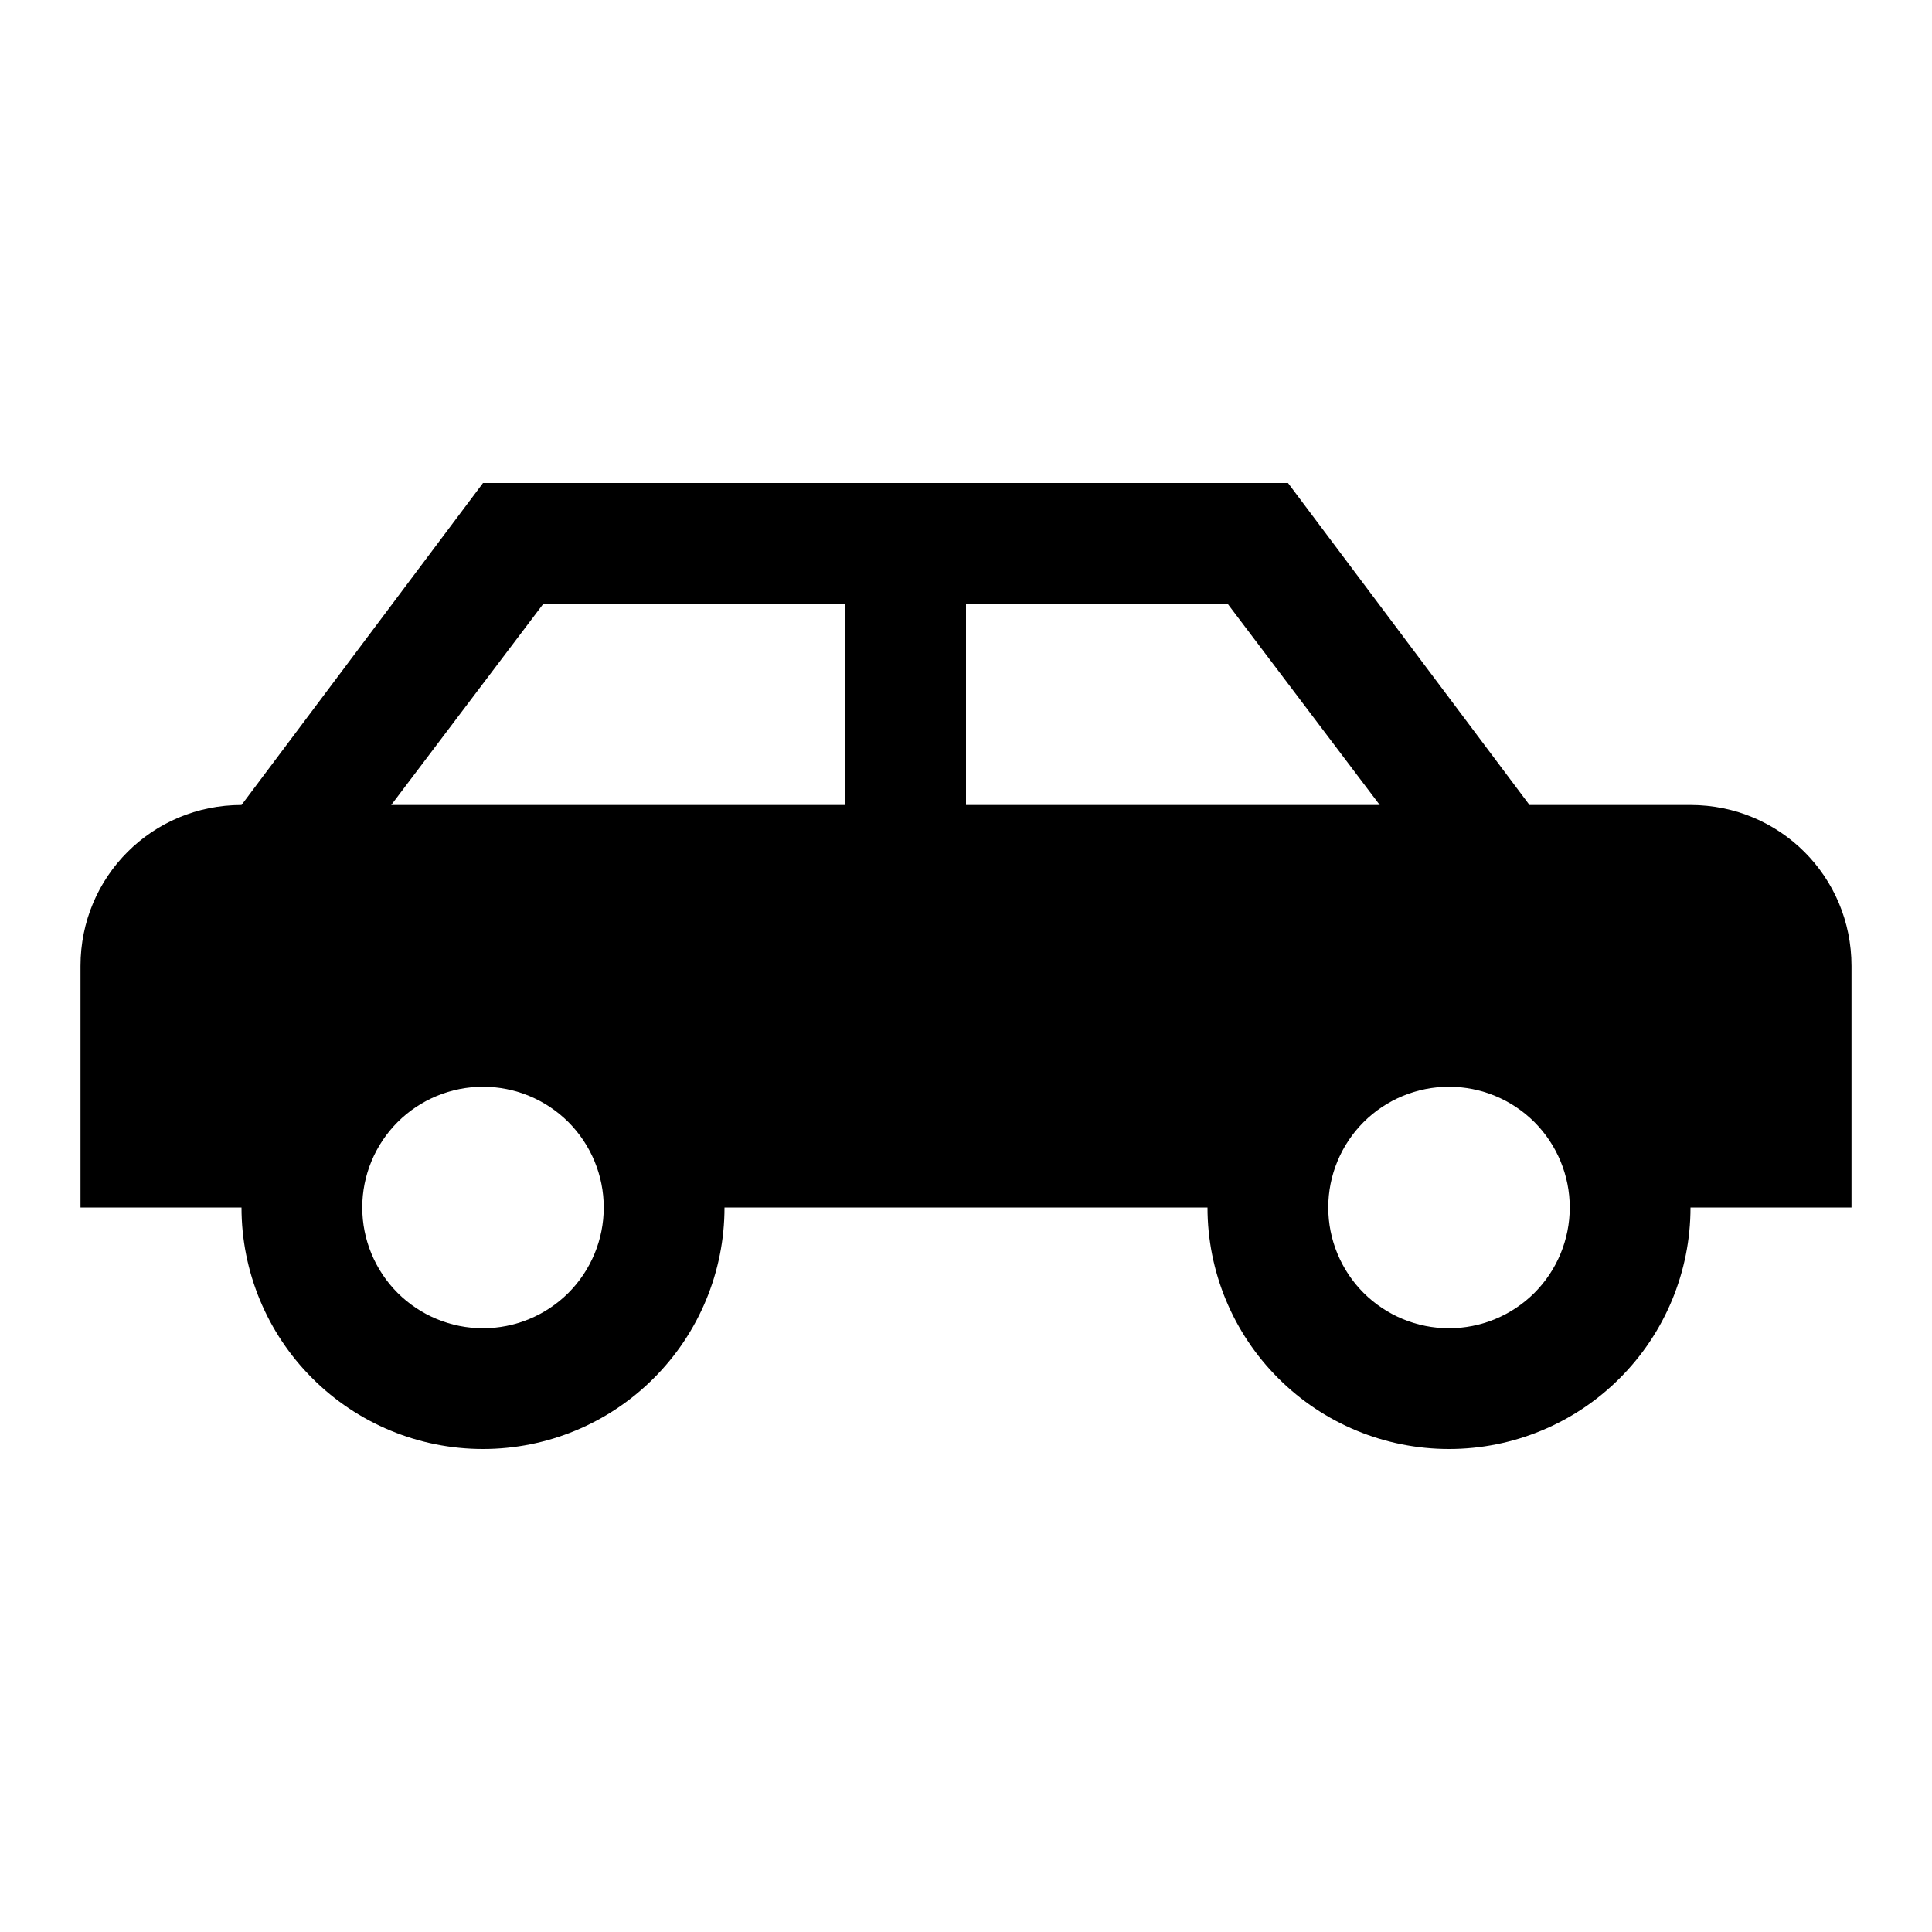
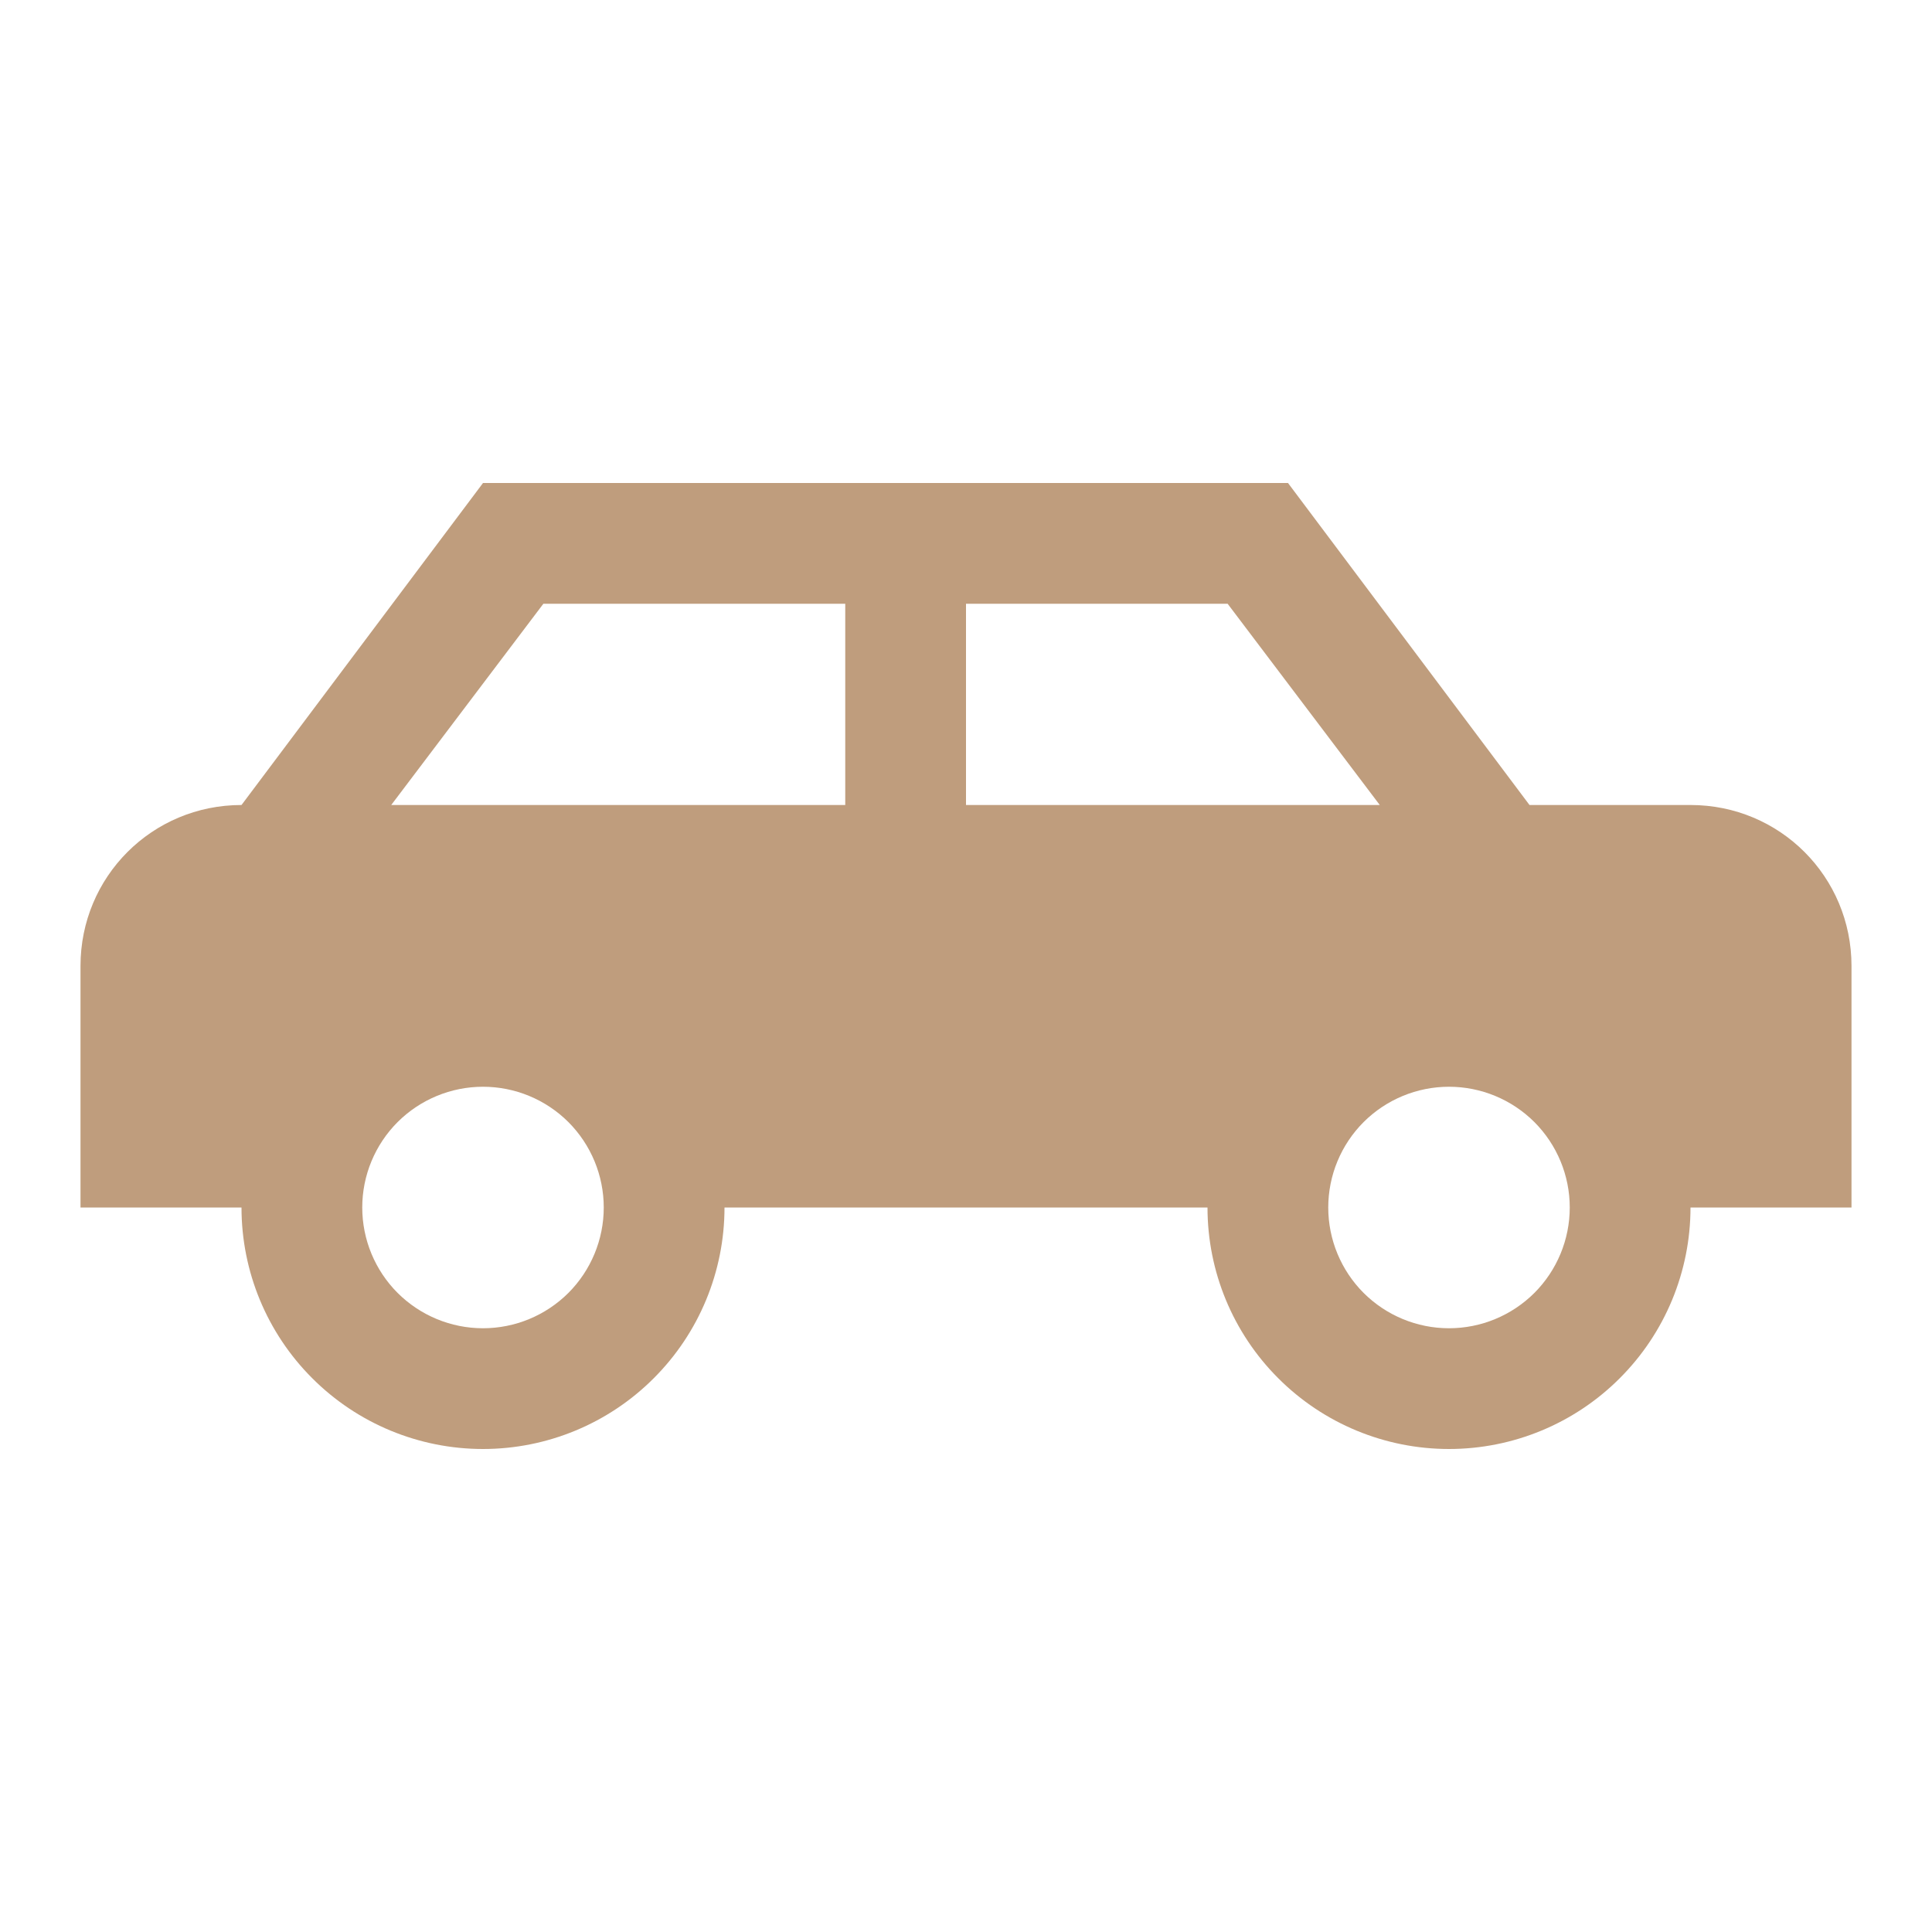
- <svg xmlns="http://www.w3.org/2000/svg" width="24" height="24" viewBox="0 0 24 24" fill="none">
-   <path d="M16 6L19 10H21C22.11 10 23 10.89 23 12V15H21C21 15.796 20.684 16.559 20.121 17.121C19.559 17.684 18.796 18 18 18C17.204 18 16.441 17.684 15.879 17.121C15.316 16.559 15 15.796 15 15H9C9 15.796 8.684 16.559 8.121 17.121C7.559 17.684 6.796 18 6 18C5.204 18 4.441 17.684 3.879 17.121C3.316 16.559 3 15.796 3 15H1V12C1 10.89 1.89 10 3 10L6 6H16ZM10.5 7.5H6.75L4.86 10H10.5V7.5ZM12 7.5V10H17.14L15.25 7.5H12ZM6 13.5C5.602 13.5 5.221 13.658 4.939 13.939C4.658 14.221 4.5 14.602 4.5 15C4.5 15.398 4.658 15.779 4.939 16.061C5.221 16.342 5.602 16.5 6 16.5C6.398 16.5 6.779 16.342 7.061 16.061C7.342 15.779 7.5 15.398 7.5 15C7.5 14.602 7.342 14.221 7.061 13.939C6.779 13.658 6.398 13.5 6 13.5ZM18 13.5C17.602 13.5 17.221 13.658 16.939 13.939C16.658 14.221 16.5 14.602 16.5 15C16.5 15.398 16.658 15.779 16.939 16.061C17.221 16.342 17.602 16.5 18 16.5C18.398 16.5 18.779 16.342 19.061 16.061C19.342 15.779 19.5 15.398 19.5 15C19.5 14.602 19.342 14.221 19.061 13.939C18.779 13.658 18.398 13.5 18 13.5Z" fill="currentColor" />
+ <svg xmlns="http://www.w3.org/2000/svg" width="48" height="48" viewBox="0 0 24 24" fill="none">
+   <path d="M16 6L19 10H21C22.11 10 23 10.89 23 12V15H21C21 15.796 20.684 16.559 20.121 17.121C19.559 17.684 18.796 18 18 18C17.204 18 16.441 17.684 15.879 17.121C15.316 16.559 15 15.796 15 15H9C9 15.796 8.684 16.559 8.121 17.121C7.559 17.684 6.796 18 6 18C5.204 18 4.441 17.684 3.879 17.121C3.316 16.559 3 15.796 3 15H1V12C1 10.89 1.89 10 3 10L6 6H16ZM10.5 7.5H6.75L4.86 10H10.5V7.5ZM12 7.5V10H17.14L15.25 7.5H12ZM6 13.5C5.602 13.5 5.221 13.658 4.939 13.939C4.658 14.221 4.5 14.602 4.5 15C4.5 15.398 4.658 15.779 4.939 16.061C5.221 16.342 5.602 16.5 6 16.5C6.398 16.5 6.779 16.342 7.061 16.061C7.342 15.779 7.5 15.398 7.5 15C7.5 14.602 7.342 14.221 7.061 13.939C6.779 13.658 6.398 13.5 6 13.5ZM18 13.5C17.602 13.5 17.221 13.658 16.939 13.939C16.658 14.221 16.5 14.602 16.5 15C16.5 15.398 16.658 15.779 16.939 16.061C17.221 16.342 17.602 16.5 18 16.5C18.398 16.5 18.779 16.342 19.061 16.061C19.342 15.779 19.5 15.398 19.5 15C19.5 14.602 19.342 14.221 19.061 13.939C18.779 13.658 18.398 13.5 18 13.5Z" fill="#BF9D7D" />
</svg>
